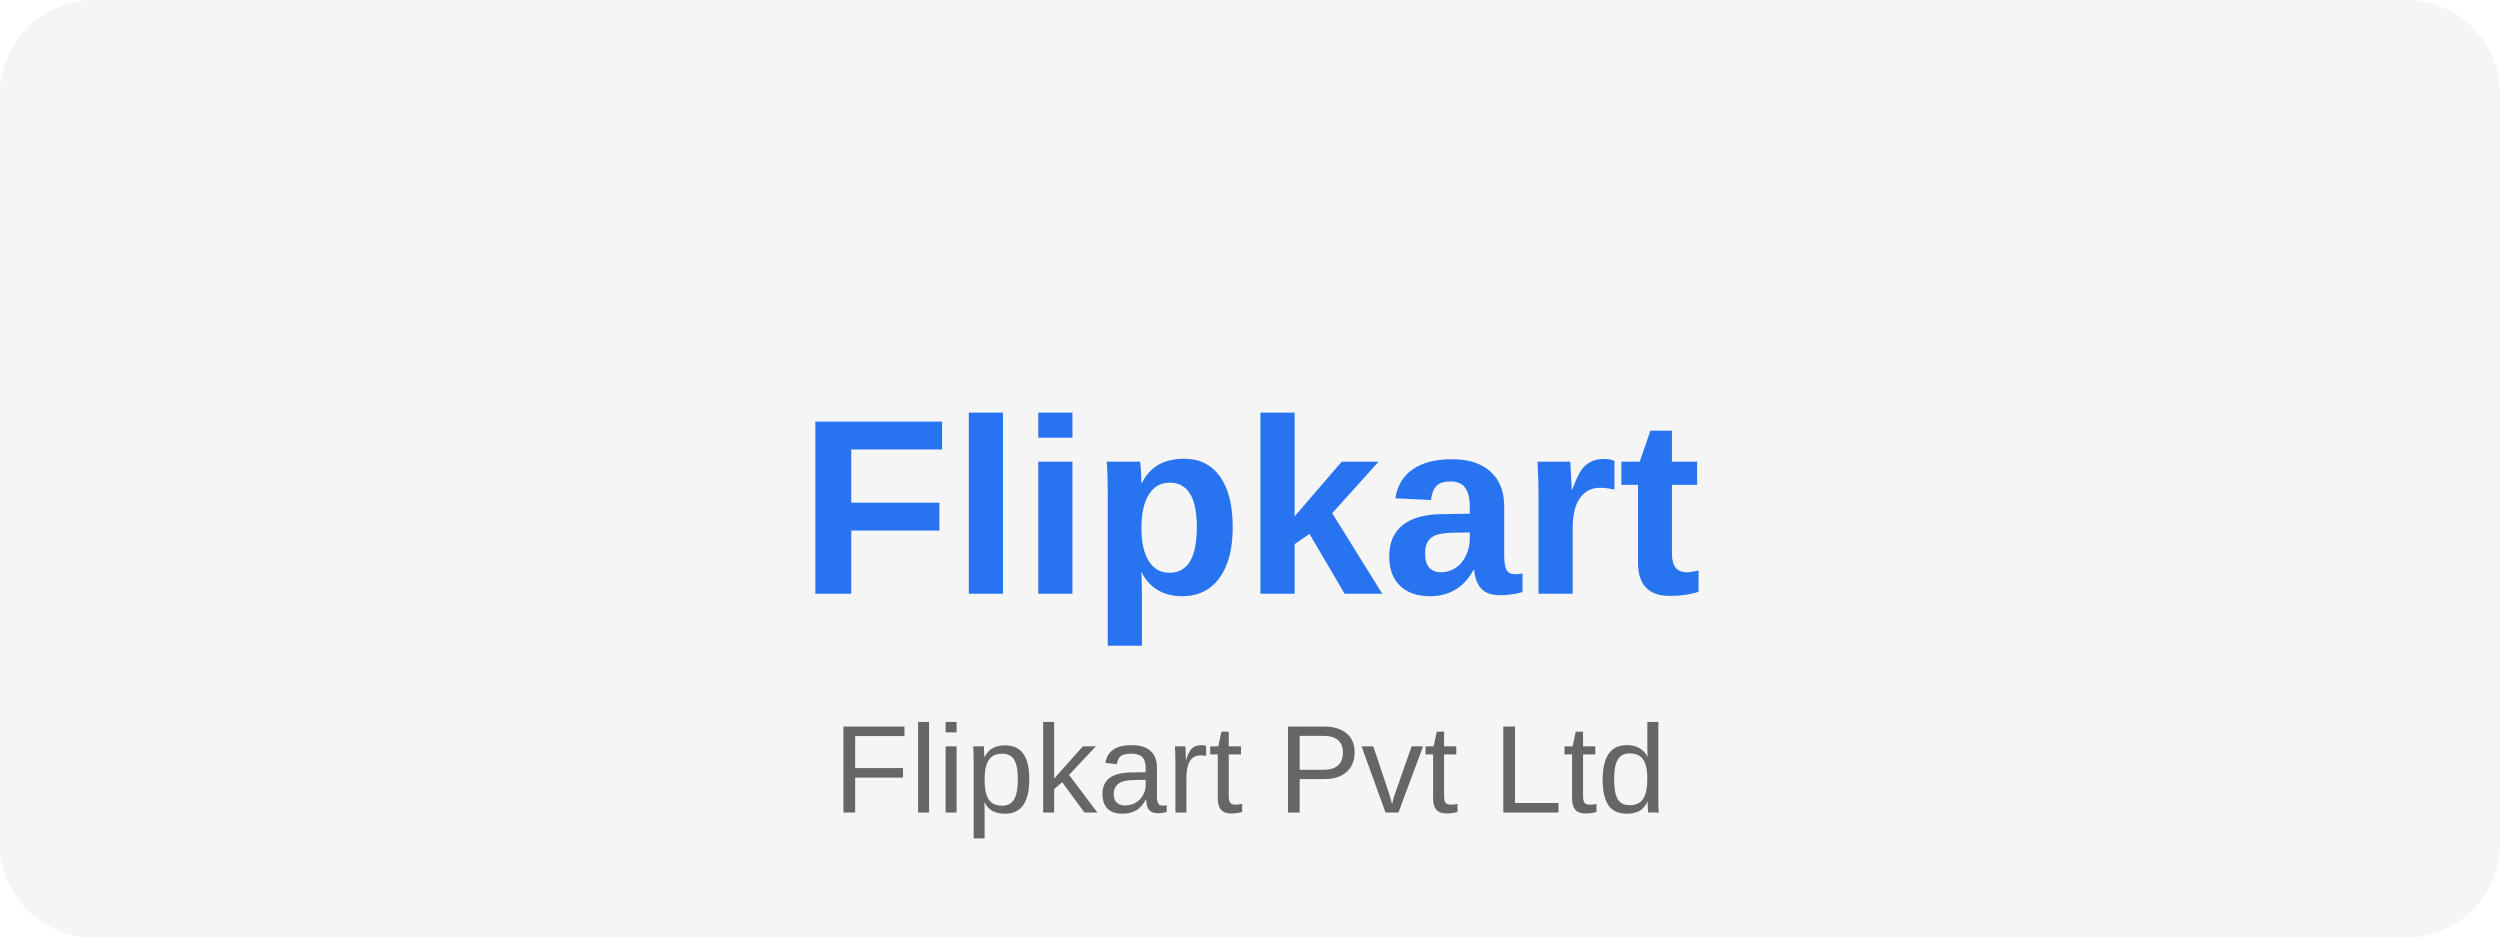
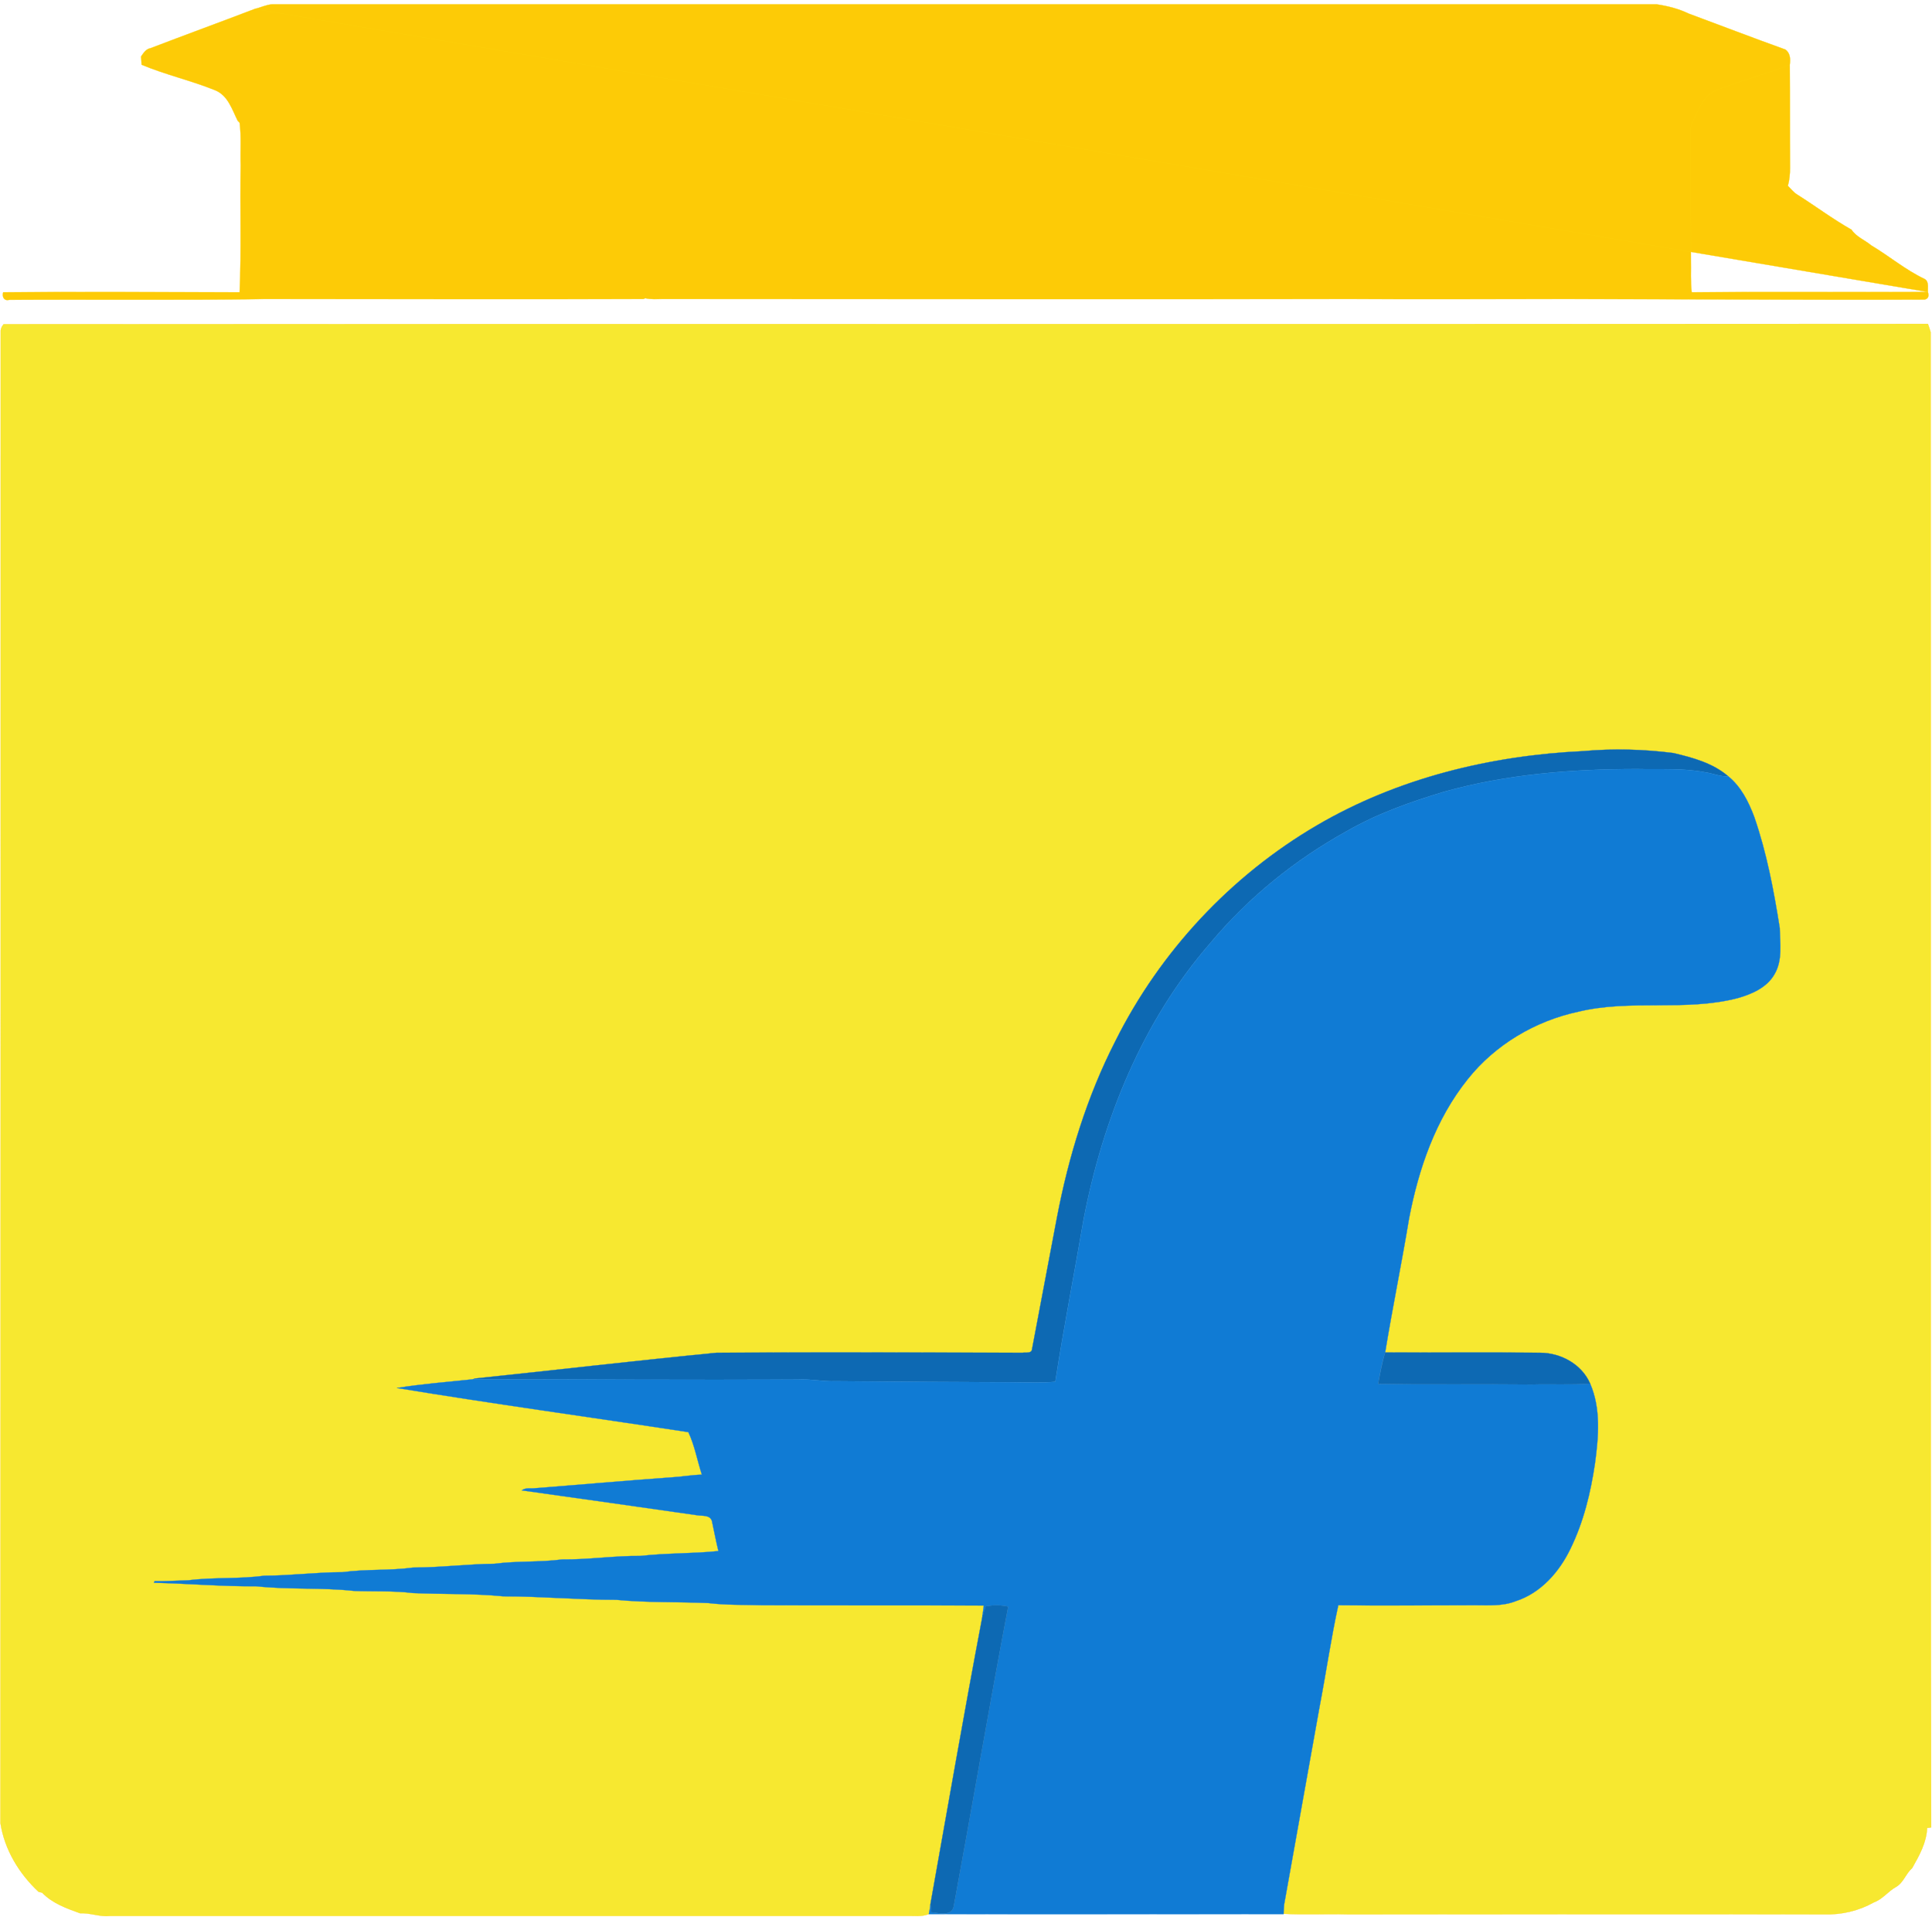
- <svg xmlns="http://www.w3.org/2000/svg" viewBox="0 0 160 60">
-   <rect width="160" height="60" fill="#f5f5f5" rx="6" />
-   <text x="80" y="38" font-family="Arial,sans-serif" font-size="16" font-weight="bold" fill="#2874f0" text-anchor="middle">Flipkart</text>
-   <text x="80" y="52" font-family="Arial,sans-serif" font-size="8" fill="#666" text-anchor="middle">Flipkart Pvt Ltd</text>
+ <svg xmlns="http://www.w3.org/2000/svg" version="1.1" viewBox="0 0 713.39 707.4">
+   <linearGradient id="a" x1="356.48" y1="493.13" x2="356.48" y2="1080.9" gradientTransform="matrix(1 0 0 1 0.14 -373.55)">
+     <stop offset="0" stop-color="#F7E830" />
+     <stop offset="1" stop-color="#FDCB06" />
+   </linearGradient>
+   <path fill="url(#a)" stroke="#FCD109" stroke-width="0.094" d="M712.87 122.59c-.3-1-.6-2-1-3-236.9.1-473.7 0-710.5.1-.6.7-1 1.4-1.1 2.3 0 183.7 0 367.3-.1 551 1.5 9.8 6.9 18.7 14.1 25.4.3.1 1 .2 1.3.3 3.7 3.9 9 5.8 14 7.6 3.7-.2 7.3 1.4 11 1h294c2.8-.1 5.7.4 8.4-.7.1-.4.2-1.1.3-1.5.1-.5.2-1.6.3-2.2 6.3-35.2 12.4-70.5 19.1-105.7l.6-4.5c-27.2-.1-54.5 0-81.7-.1-6.6-.2-13.4 0-20-.8-11.3-.5-22.7-.1-34-1.2-14 0-27.9-1.3-41.9-1.3-11-1.1-22.1-.7-33.2-1.2-7.2-.9-14.6-.5-21.9-.8-11.9-1.3-24-.4-35.9-1.7-12.6.1-25.2-1-37.8-1.3.1-.1.2-.5.2-.6 4.2.1 8.3-.2 12.5-.3 9.3-1.2 18.7-.4 28-1.7 9.7 0 19.3-1.3 29-1.3 8.6-1.2 17.3-.5 25.9-1.7 10.1 0 20-1.3 30.1-1.4 8.3-1.1 16.7-.5 25-1.6 9.7.1 19.3-1.4 29-1.3 9.5-1.1 19.2-.8 28.7-1.8-.9-3.7-1.6-7.4-2.4-11.1-.7-2.3-3.5-1.8-5.3-2.1-21.7-3.1-43.3-6.2-64.9-9.2 1.4-1.1 3.3-.6 4.9-.8 16.8-1.3 33.5-2.8 50.3-4 3.8-.2 7.5-.9 11.3-1-1.7-5.2-2.7-10.9-5-15.7-35.9-5.5-71.8-10.4-107.6-16.3 9.3-1.5 18.7-2.2 28-3.2l.8-.3c29.7-3.1 59.5-6.6 89.2-9.5 37.7-.2 75.3-.1 113 0 1.2-.2 3.3.4 3.5-1.3 3.1-16.2 6.1-32.4 9.2-48.6 4.3-22.5 11.1-44.7 21.6-65.2 16.5-33 42.6-61 74.4-79.6 29.7-17.4 64.1-25.8 98.3-27.4 11.1-1 22.3-.7 33.3.7 7.2 1.7 14.6 3.7 20.3 8.6 4.7 3.8 7.5 9.4 9.6 15 4.6 13.3 7.2 27.1 9.4 41 .1 5.6 1.1 11.9-1.9 17-2.8 5-8.4 7.4-13.7 8.9-19.3 5-39.5.3-58.8 5-15.9 3.4-30.7 12.2-40.8 24.9-11.9 14.8-18.2 33.2-21.7 51.6-2.7 16.4-6.1 32.8-8.8 49.3 19 .1 38.1-.1 57.2.1 7.6 0 15.4 4.2 18.5 11.4 4 9.2 3.1 19.6 1.8 29.3-1.6 10.9-4.2 21.7-9.1 31.7-4.1 8.5-10.9 16.3-20.2 19.3-4.8 1.9-10 1.5-15.1 1.5-16.8 0-33.6.2-50.4 0-2.7 12.3-4.5 24.9-6.9 37.4-4.4 24.3-8.7 48.7-13.1 73.1-.1.8-.2 2.5-.2 3.4 7.9.4 15.8 0 23.7.2 58.6 0 117.3-.1 176 0 6.3.2 12.7-1.3 18.2-4.4 3.3-1.2 5.3-4.1 8.2-5.7 2.8-1.6 3.6-4.9 6-7 2.6-4.6 5.3-9.4 5.5-14.8.3 0 1.1-.1 1.5-.2C712.77 490.59 713.07 306.59 712.87 122.59z" />
+   <radialGradient id="b" cx="353.42" cy="761.21" r="478.08" gradientTransform="matrix(1 0 0 1 0.14 -373.55)">
+     <stop offset=".596" stop-color="#F29405" />
+     <stop offset=".736" stop-color="#F7D01E" />
+     <stop offset="1" stop-color="#FDCB06" />
+   </radialGradient>
+   <path fill="url(#b)" stroke="#FCD109" stroke-width=".094" d="M711.87 107.79c-29.1.1-58.1-.1-87.2.1-.5-4-.2-8-.3-11.9 0-16-.2-32-.1-48 0-1.3.3-2.4 1-3.5 2.1-4.2 3.7-9.3 8.5-11.2 8.9-3.5 18.2-5.9 27.1-9.4.3-2 .2-4.3-1.6-5.6-12-4.3-23.9-8.9-35.8-13.3-3.7-1.8-7.8-2.8-11.8-3.4h-511.1c-2.2.1-4.3 1.2-6.5 1.7-12.8 4.9-25.7 9.6-38.5 14.5-1.7.3-2.6 1.8-3.5 3.1.1.8.2 2.2.2 3 8.8 3.7 18.2 5.8 27.1 9.4 4.8 1.9 6.3 7.1 8.4 11.3l.7.7c.7 5.2.2 10.5.4 15.7-.3 15.6.3 31.3-.4 46.9-29.1 0-58.2-.2-87.3 0-.5 1.8.4 3.3 2.3 2.8 31.4-.2 62.7.2 94.1-.3 46.7 0 93.3.1 140 0l.7-.3c2.1.5 4.2.3 6.4.3 84.6 0 169.2.1 253.9 0 26.6.1 53.3 0 80 0 44 0 88.1.4 132.1.2 1.3-.3 1.7-1.2 1.2-2.8-.1-1.6.5-3.8-1.2-4.8-7-3.3-13-8.4-19.7-12.4-2.4-2-5.5-3.1-7.3-5.8-6.9-3.9-13.3-8.7-20.1-13-1.3-.8-2.3-2.1-3.4-3.2.6-2.1.8-4.4.8-6.6-.1-12.7 0-25.4-.1-38.1.3-2 .2-4.3-1.6-5.6-12-4.3-23.9-8.9-35.8-13.3-3.7-1.8-7.8-2.8-11.8-3.4h-511.1c-2.2.1-4.3 1.2-6.5 1.7z" />
+   <path fill="#0D69B3" stroke="#0D69B3" stroke-width=".094" d="M486.27 304.69c29.7-17.4 64.1-25.8 98.3-27.4 11.1-1 22.3-.7 33.3.7 7.2 1.7 14.6 3.7 20.3 8.6-2.9.2-5.7-1.1-8.6-1.5-8.2-1.6-16.7-1-25-1.2-24.1 0-48.4 1.9-71.7 8.5-12.2 3.7-24.4 8-35.5 14.4-19.2 10.6-36.5 24.6-50.5 41.4-25 28.7-39.7 65.1-46.8 102.2-3.4 19.9-7.3 39.7-10.4 59.7-5 .5-10.1.2-15.1.2-22-.1-44-.2-66-.4-4.7.2-9.3-.9-14-.6-40 .2-80-.1-120-.1l.8-.3c29.7-3.1 59.5-6.6 89.2-9.5 37.7-.2 75.3-.1 113 0 1.2-.2 3.3.4 3.5-1.3 3.1-16.2 6.1-32.4 9.2-48.6 4.3-22.5 11.1-44.7 21.6-65.2 16.5-33 42.6-61 74.4-79.6z" />
+   <path fill="#107BD4" stroke="#107BD4" stroke-width=".094" d="M532.87 292.39c23.3-6.6 47.6-8.5 71.7-8.5 8.3.2 16.8-.4 25 1.2 2.9.4 5.7 1.7 8.6 1.5 4.7 3.8 7.5 9.4 9.6 15 4.6 13.3 7.2 27.1 9.4 41 .1 5.6 1.1 11.9-1.9 17-2.8 5-8.4 7.4-13.7 8.9-19.3 5-39.5.3-58.8 5-15.9 3.4-30.7 12.2-40.8 24.9-11.9 14.8-18.2 33.2-21.7 51.6-2.7 16.4-6.1 32.8-8.8 49.3-1.2 3.7-1.9 7.7-2.6 11.6 18.9.3 37.8 0 56.7.2 7.2-.2 14.4.2 21.6-.3 4 9.2 3.1 19.6 1.8 29.3-1.6 10.9-4.2 21.7-9.1 31.7-4.1 8.5-10.9 16.3-20.2 19.3-4.8 1.9-10 1.5-15.1 1.5-16.8 0-33.6.2-50.4 0-2.7 12.3-4.5 24.9-6.9 37.4-4.4 24.3-8.7 48.7-13.1 73.1-.1.8-.2 2.5-.2 3.4v.1c-43.7 0-87.3.1-131 0 .1-.4.2-1.1.3-1.5.1-.5.2-1.6.3-2.2.1.8.2 2.3.3 3 2.7.3 7.6 1.7 8.3-2.2 6.8-36.8 13.1-73.8 20.1-110.6-2.7-.6-5.5-.6-8.3-.1-.4 1.4-.8 2.8-1.3 4.2l.6-4.5c-27.2-.1-54.5 0-81.7-.1-6.6-.2-13.4 0-20-.8-11.3-.5-22.7-.1-34-1.2-14 0-27.9-1.3-41.9-1.3-11-1.1-22.1-.7-33.2-1.2-7.2-.9-14.6-.5-21.9-.8-11.9-1.3-24-.4-35.9-1.7-12.6.1-25.2-1-37.8-1.3.1-.1.2-.5.2-.6 4.2.1 8.3-.2 12.5-.3 9.3-1.2 18.7-.4 28-1.7 9.7 0 19.3-1.3 29-1.3 8.6-1.2 17.3-.5 25.9-1.7 10.1 0 20-1.3 30.1-1.4 8.3-1.1 16.7-.5 25-1.6 9.7.1 19.3-1.4 29-1.3 9.5-1.1 19.2-.8 28.7-1.8-.9-3.7-1.6-7.4-2.4-11.1-.7-2.3-3.5-1.8-5.3-2.1-21.7-3.1-43.3-6.2-64.9-9.2 1.4-1.1 3.3-.6 4.9-.8 16.8-1.3 33.5-2.8 50.3-4 3.8-.2 7.5-.9 11.3-1-1.7-5.2-2.7-10.9-5-15.7-35.9-5.5-71.8-10.4-107.6-16.3 9.3-1.5 18.7-2.2 28-3.2 40 0 80 .3 120 .1 4.7-.3 9.3.8 14 .6 22 .2 44 .3 66 .4 5 0 10.1.3 15.1-.2 3.1-20 7-39.8 10.4-59.7 7.1-37.1 21.8-73.5 46.8-102.2 14-16.8 31.3-30.8 50.5-41.4 11.1-6.4 23.3-10.7 35.5-14.4z" />
+   <path fill="#0D69B3" stroke="#0D69B3" stroke-width=".094" d="M511.47 499.29c19 .1 38.1-.1 57.2.1 7.6 0 15.4 4.2 18.5 11.4-7.2.5-14.4.1-21.6.3-18.9-.2-37.8.1-56.7-.2.7-3.7 1.4-7.7 2.6-11.6zM363.97 592.99c2.8-.5 5.6-.5 8.3.1-7 36.8-13.3 73.8-20.1 110.6-.7 3.9-5.6 2.5-8.3 2.2-.1-.7-.2-2.2-.3-3 6.3-35.2 12.4-70.5 19.1-105.7.4-1.4.8-2.8 1.3-4.2z" />
</svg>
